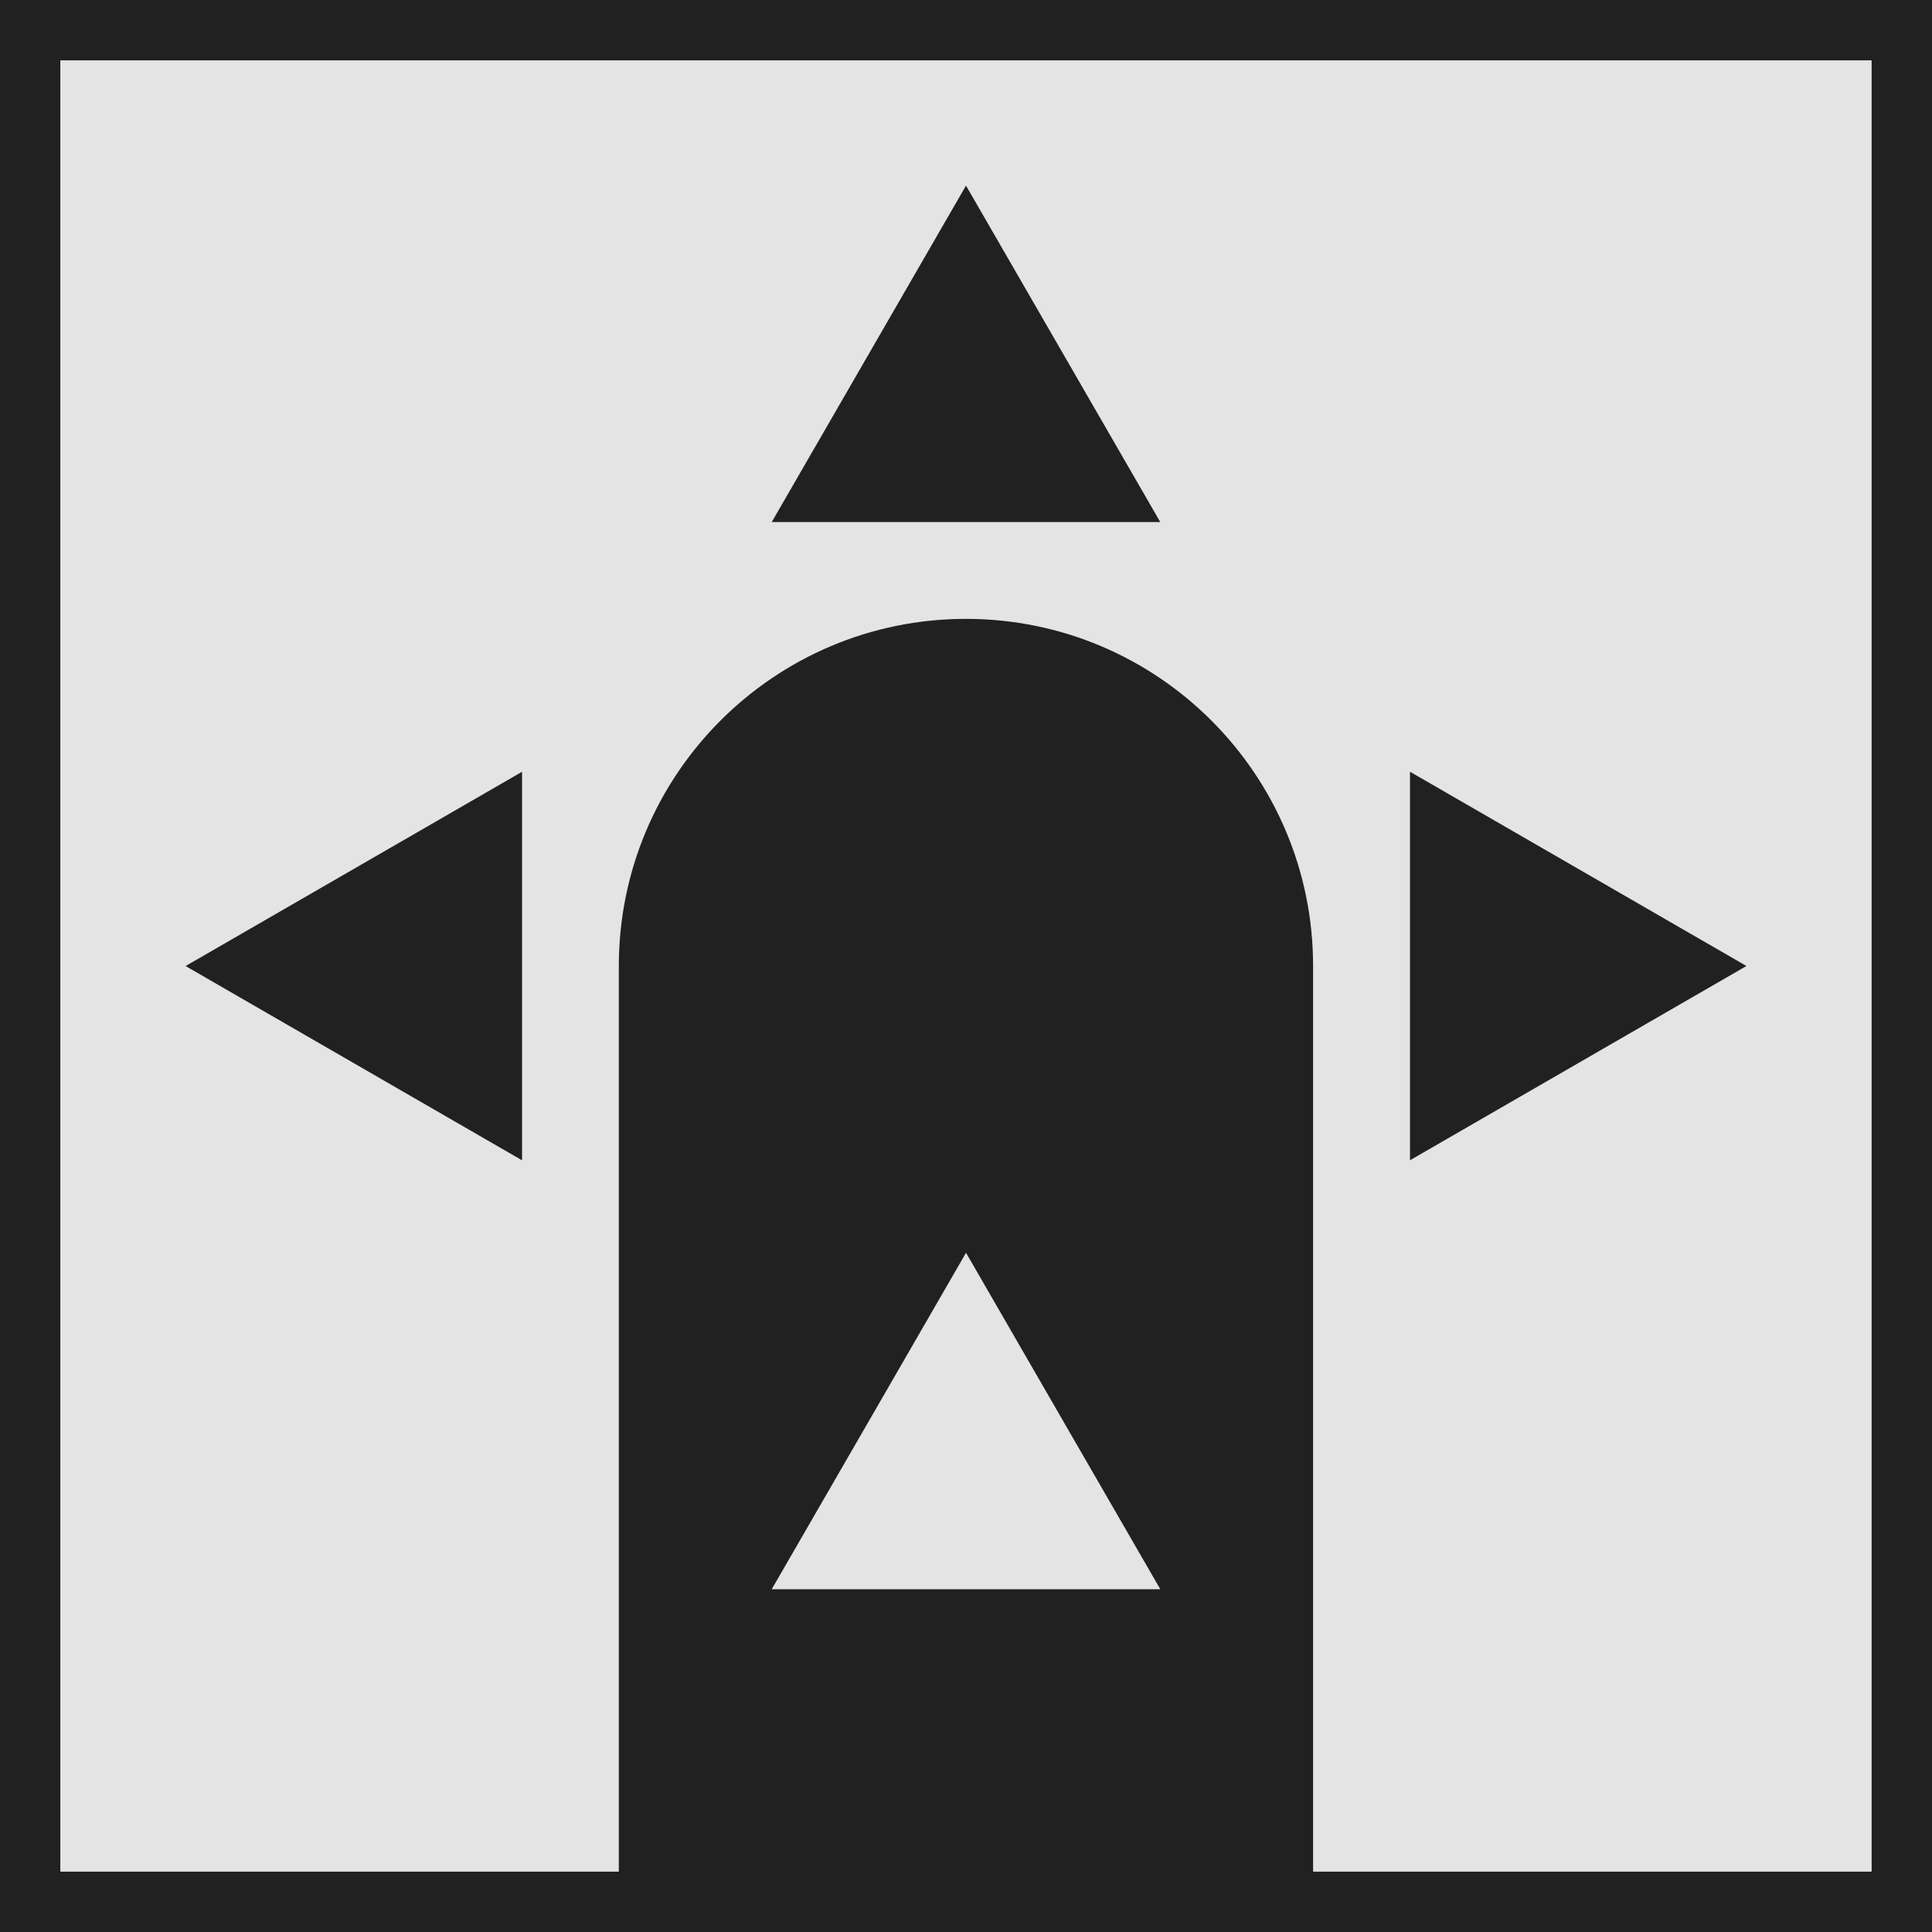
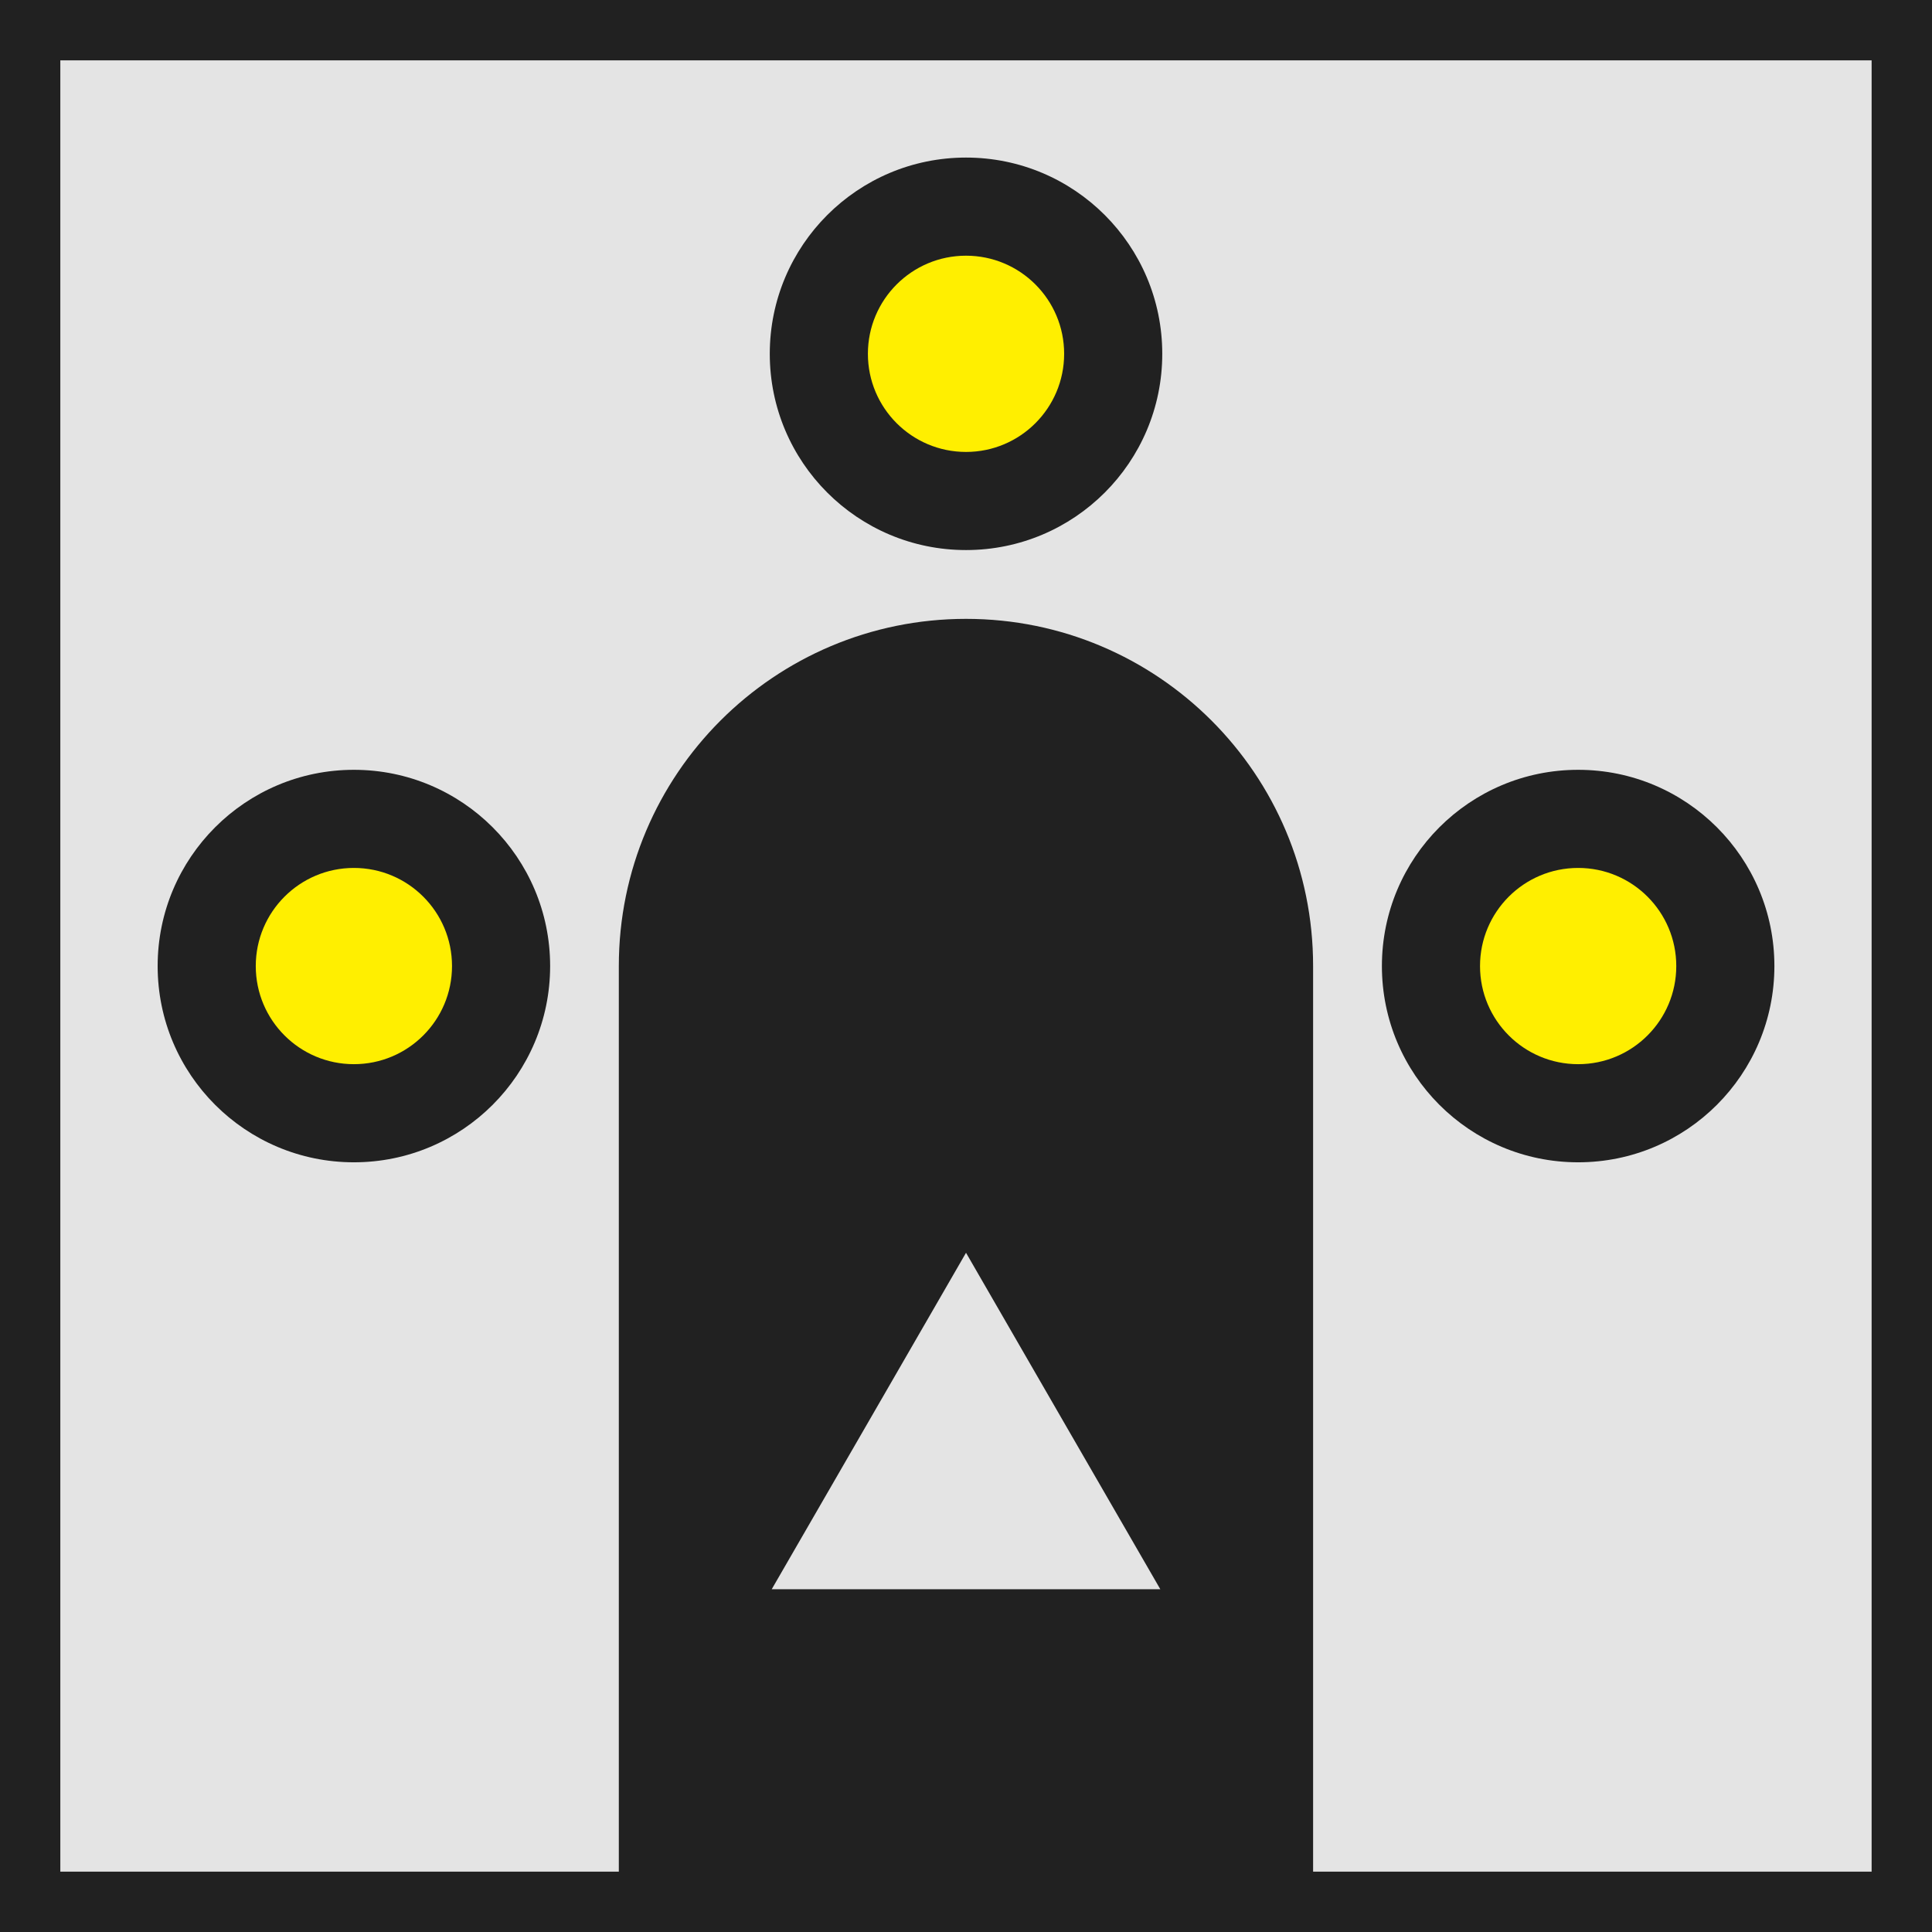
<svg xmlns="http://www.w3.org/2000/svg" width="64" height="64" viewBox="0 0 16.933 16.933" version="1.1" id="svg1" xml:space="preserve">
  <defs id="defs1" />
  <g id="g37" style="display:inline" transform="translate(-16.93333)">
    <rect style="display:inline;fill:#e4e4e4;fill-opacity:1;stroke:none;stroke-width:0.646;stroke-linecap:square;stroke-linejoin:miter;stroke-dasharray:none;stroke-opacity:1;paint-order:stroke fill markers" id="rect1" width="15.875" height="15.875" x="17.462" y="0.529" />
    <path id="rect35" style="display:inline;fill:#212121;fill-opacity:1;stroke:none;stroke-width:0.689;stroke-linecap:square;stroke-linejoin:miter;stroke-dasharray:none;stroke-opacity:1;paint-order:stroke fill markers" d="M 16.933 0 L 16.933 16.933 L 33.867 16.933 L 33.867 0 L 16.933 0 z M 17.462 0.529 L 33.337 0.529 L 33.337 16.404 L 17.462 16.404 L 17.462 0.529 z " />
-     <path id="path38" style="display:inline;fill:#212121;fill-opacity:1;stroke:none;stroke-width:0;stroke-linecap:square;stroke-linejoin:miter;stroke-dasharray:none;stroke-opacity:1;paint-order:stroke fill markers" d="m 25.4,5.424 a 3.043,3.043 0 0 0 -3.043,3.043 v 8.467 h 6.085 V 8.469 a 3.043,3.043 0 0 0 0,-0.003 A 3.043,3.043 0 0 0 25.4,5.424 Z m 0,5.556 0.851,1.474 0.852,1.475 H 25.4 23.697 l 0.852,-1.475 z" />
-     <path style="display:inline;fill:#212121;fill-opacity:1;stroke:none;stroke-width:0;stroke-linecap:square;stroke-linejoin:miter;stroke-dasharray:none;stroke-opacity:1;paint-order:stroke fill markers" id="path40" d="m 26.811,2.586 -2.686,0 -2.686,0 1.343,-2.326 1.343,-2.326 1.343,2.326 z" transform="matrix(0.6339074,0,0,0.6339074,10.10679,2.936266)" />
-     <path style="display:inline;fill:#212121;fill-opacity:1;stroke:none;stroke-width:0;stroke-linecap:square;stroke-linejoin:miter;stroke-dasharray:none;stroke-opacity:1;paint-order:stroke fill markers" id="path41" d="m 26.811,2.586 -2.686,0 -2.686,0 1.343,-2.326 1.343,-2.326 1.343,2.326 z" transform="matrix(0,0.6339074,-0.6339074,0,30.9304,-6.826536)" />
-     <path style="display:inline;fill:#212121;fill-opacity:1;stroke:none;stroke-width:0;stroke-linecap:square;stroke-linejoin:miter;stroke-dasharray:none;stroke-opacity:1;paint-order:stroke fill markers" id="path42" d="m 26.811,2.586 -2.686,0 -2.686,0 1.343,-2.326 1.343,-2.326 1.343,2.326 z" transform="matrix(0,-0.6339074,0.6339074,0,19.8696,23.75987)" />
+     <path id="path38" style="display:inline;fill:#212121;fill-opacity:1;stroke:none;stroke-width:0;stroke-linecap:square;stroke-linejoin:miter;stroke-dasharray:none;stroke-opacity:1;paint-order:stroke fill markers" d="m 25.4,5.424 c -1.68,2e-7 -3.043,1.362 -3.043,3.043 v 8.467 h 6.085 V 8.469 8.467 C 28.443,6.786 27.08,5.424 25.4,5.424 Z" />
+     <path id="rect2" style="display:inline;fill:#e4e4e4;fill-opacity:1;stroke-width:1.296;stroke-linecap:square;stroke-linejoin:round;stroke-dasharray:10.372, 1.296" d="m 25.4,10.98 -0.851,1.474 -0.852,1.475 h 1.703 1.703 l -0.852,-1.475 z" />
+     <path style="display:none;fill:#212121;fill-opacity:1;stroke:none;stroke-width:0;stroke-linecap:square;stroke-linejoin:miter;stroke-dasharray:none;stroke-opacity:1;paint-order:stroke fill markers" id="path40" d="m 26.811,2.586 -2.686,0 -2.686,0 1.343,-2.326 1.343,-2.326 1.343,2.326 z" transform="matrix(0.6339074,0,0,0.6339074,10.10679,2.936266)" />
+     <path style="display:none;fill:#212121;fill-opacity:1;stroke:none;stroke-width:0;stroke-linecap:square;stroke-linejoin:miter;stroke-dasharray:none;stroke-opacity:1;paint-order:stroke fill markers" id="path41" d="m 26.811,2.586 -2.686,0 -2.686,0 1.343,-2.326 1.343,-2.326 1.343,2.326 z" transform="matrix(0,0.6339074,-0.6339074,0,30.9304,-6.826536)" />
+     <path style="display:none;fill:#212121;fill-opacity:1;stroke:none;stroke-width:0;stroke-linecap:square;stroke-linejoin:miter;stroke-dasharray:none;stroke-opacity:1;paint-order:stroke fill markers" id="path42" d="m 26.811,2.586 -2.686,0 -2.686,0 1.343,-2.326 1.343,-2.326 1.343,2.326 z" transform="matrix(0,-0.6339074,0.6339074,0,19.8696,23.75987)" />
+     <circle style="display:inline;fill:#212121;fill-opacity:1;stroke-width:2.886;stroke-linecap:square;stroke-linejoin:round;stroke-dasharray:23.088, 2.886" id="circle4" cx="25.4" cy="3.101" r="1.72" />
+     <circle style="display:inline;fill:#212121;fill-opacity:1;stroke-width:2.886;stroke-linecap:square;stroke-linejoin:round;stroke-dasharray:23.088, 2.886" id="circle5" cx="30.765" cy="8.467" r="1.72" />
+     <circle style="display:inline;fill:#212121;fill-opacity:1;stroke-width:2.886;stroke-linecap:square;stroke-linejoin:round;stroke-dasharray:23.088, 2.886" id="circle6" cx="20.035" cy="8.467" r="1.72" />
+     <circle style="display:inline;fill:#ffef00;fill-opacity:1;stroke-width:1.443;stroke-linecap:square;stroke-linejoin:round;stroke-dasharray:11.544, 1.443" id="path2" cx="25.4" cy="3.101" r="0.86" />
+     <circle style="display:inline;fill:#ffef00;fill-opacity:1;stroke-width:1.443;stroke-linecap:square;stroke-linejoin:round;stroke-dasharray:11.544, 1.443" id="circle2" cx="30.765" cy="8.467" r="0.86" />
+     <circle style="display:inline;fill:#ffef00;fill-opacity:1;stroke-width:1.443;stroke-linecap:square;stroke-linejoin:round;stroke-dasharray:11.544, 1.443" id="circle3" cx="20.035" cy="8.467" r="0.86" />
  </g>
</svg>
